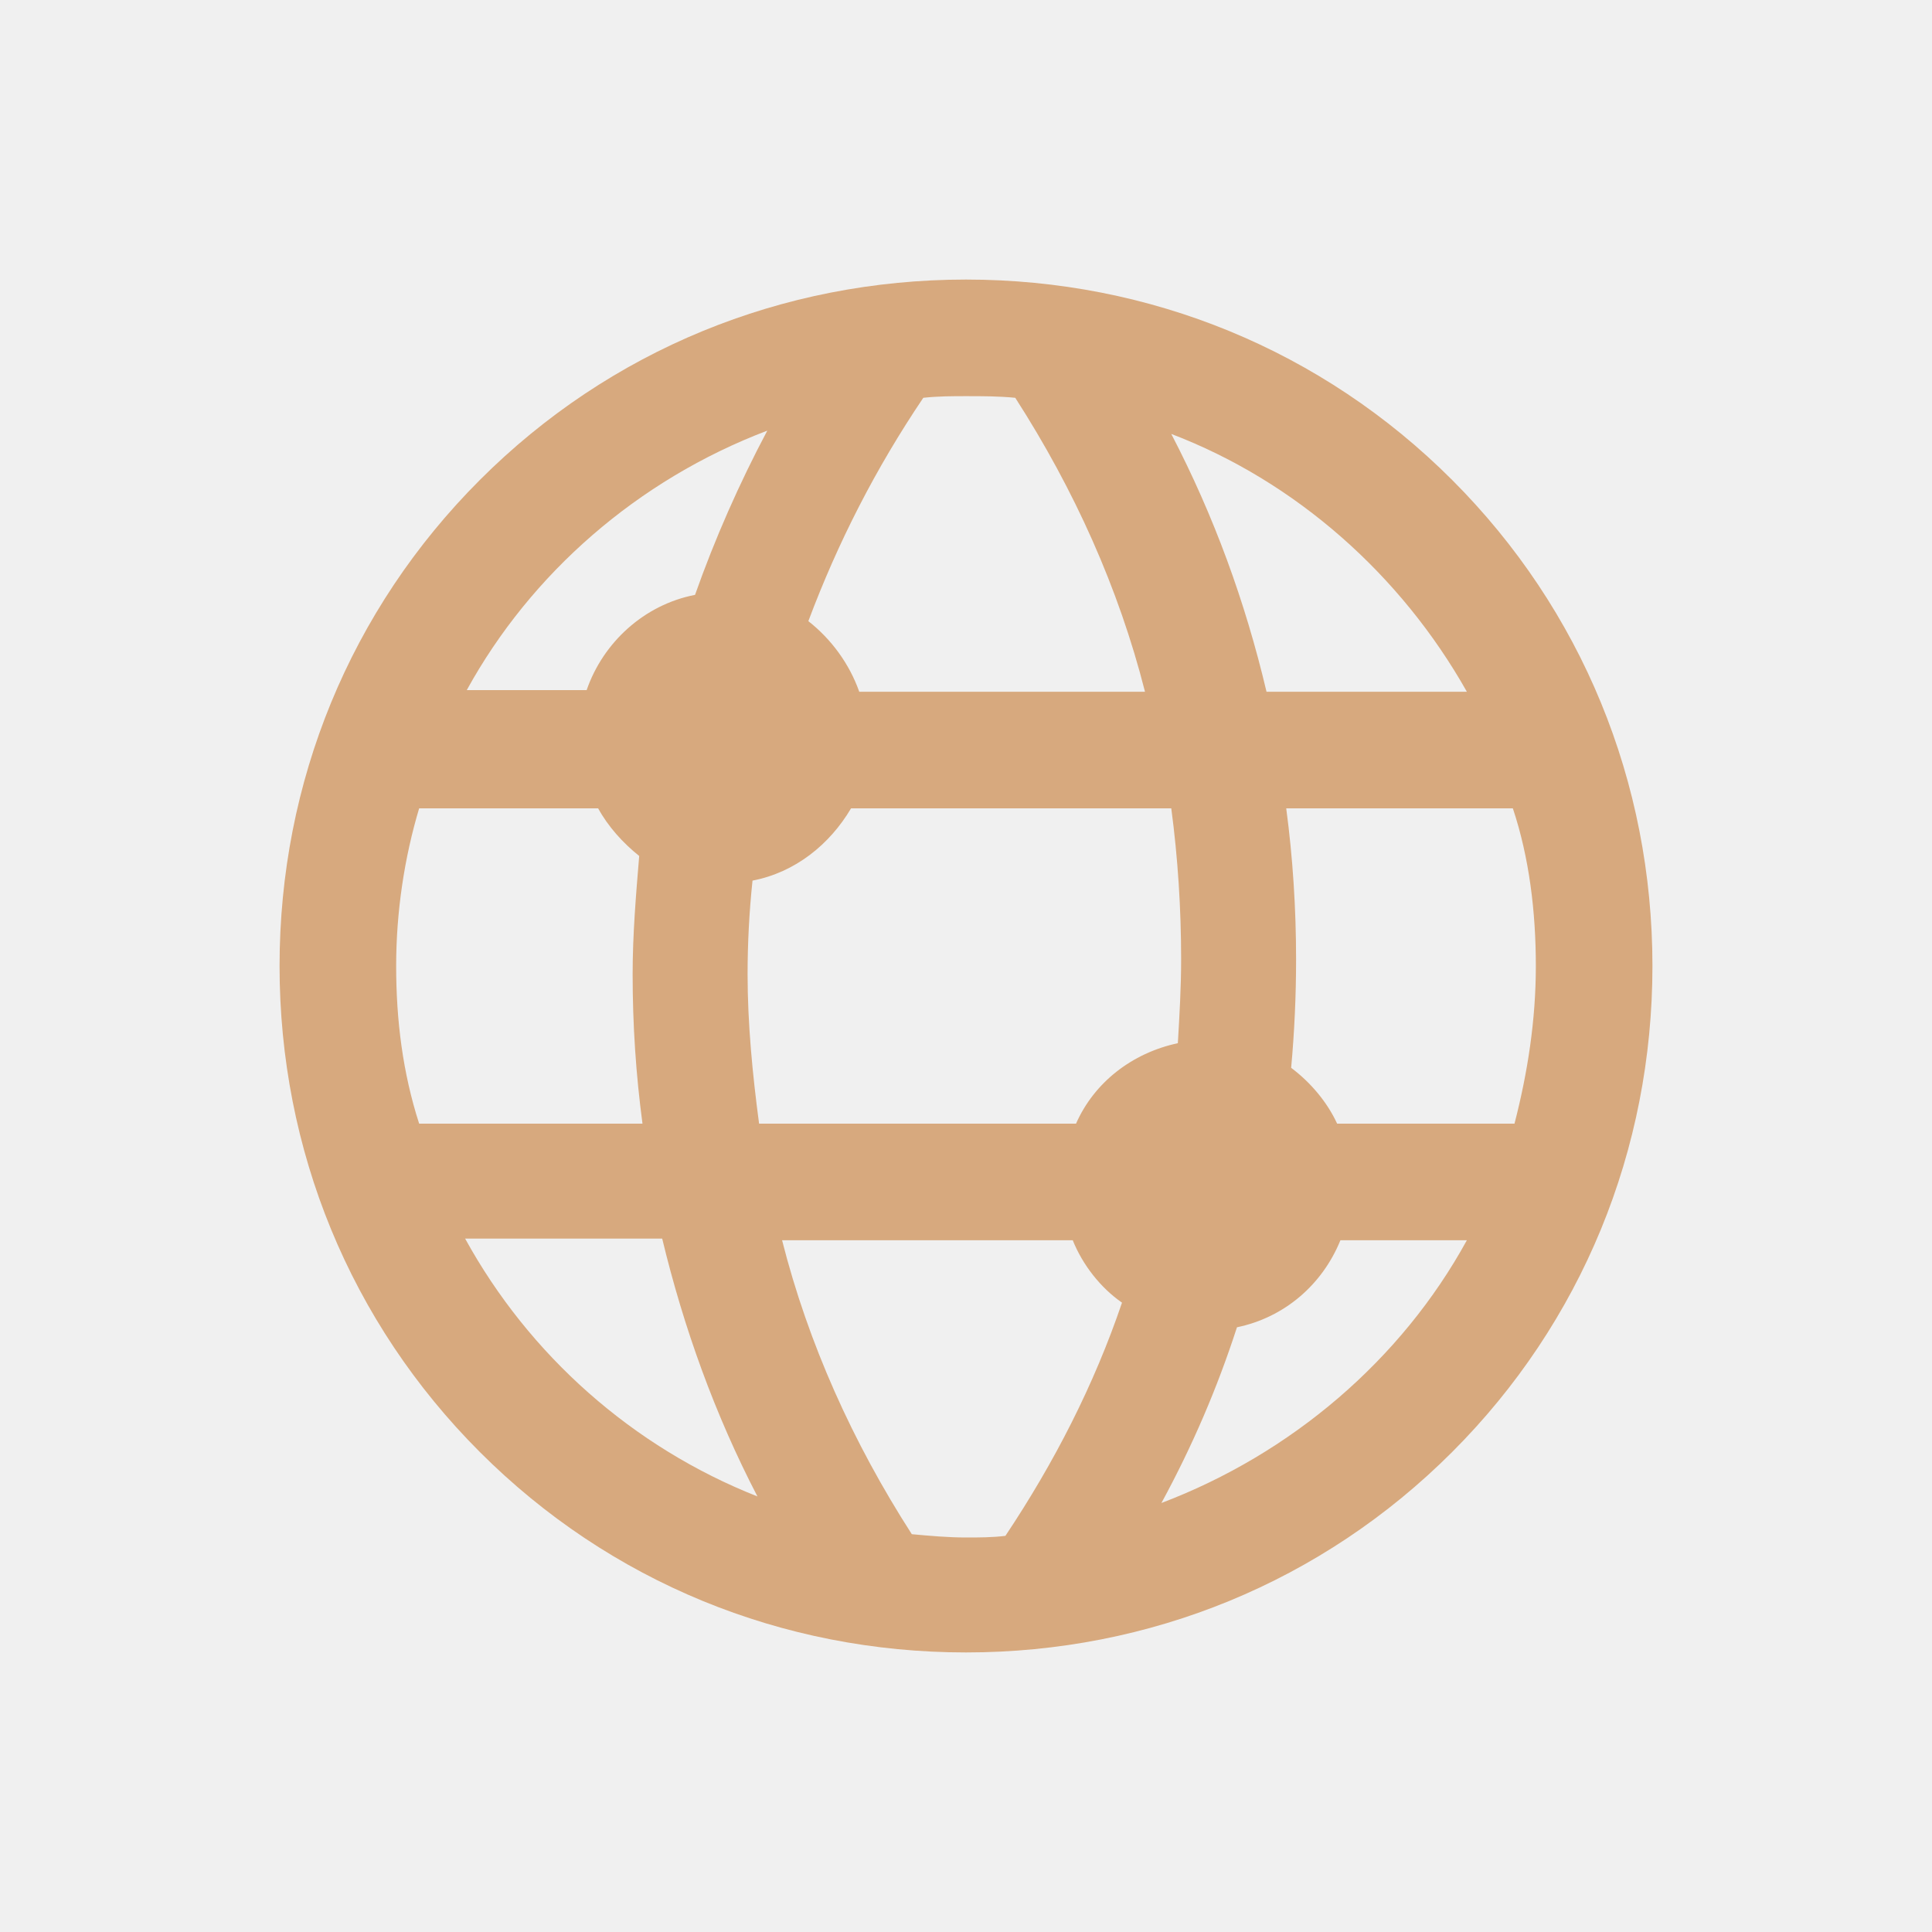
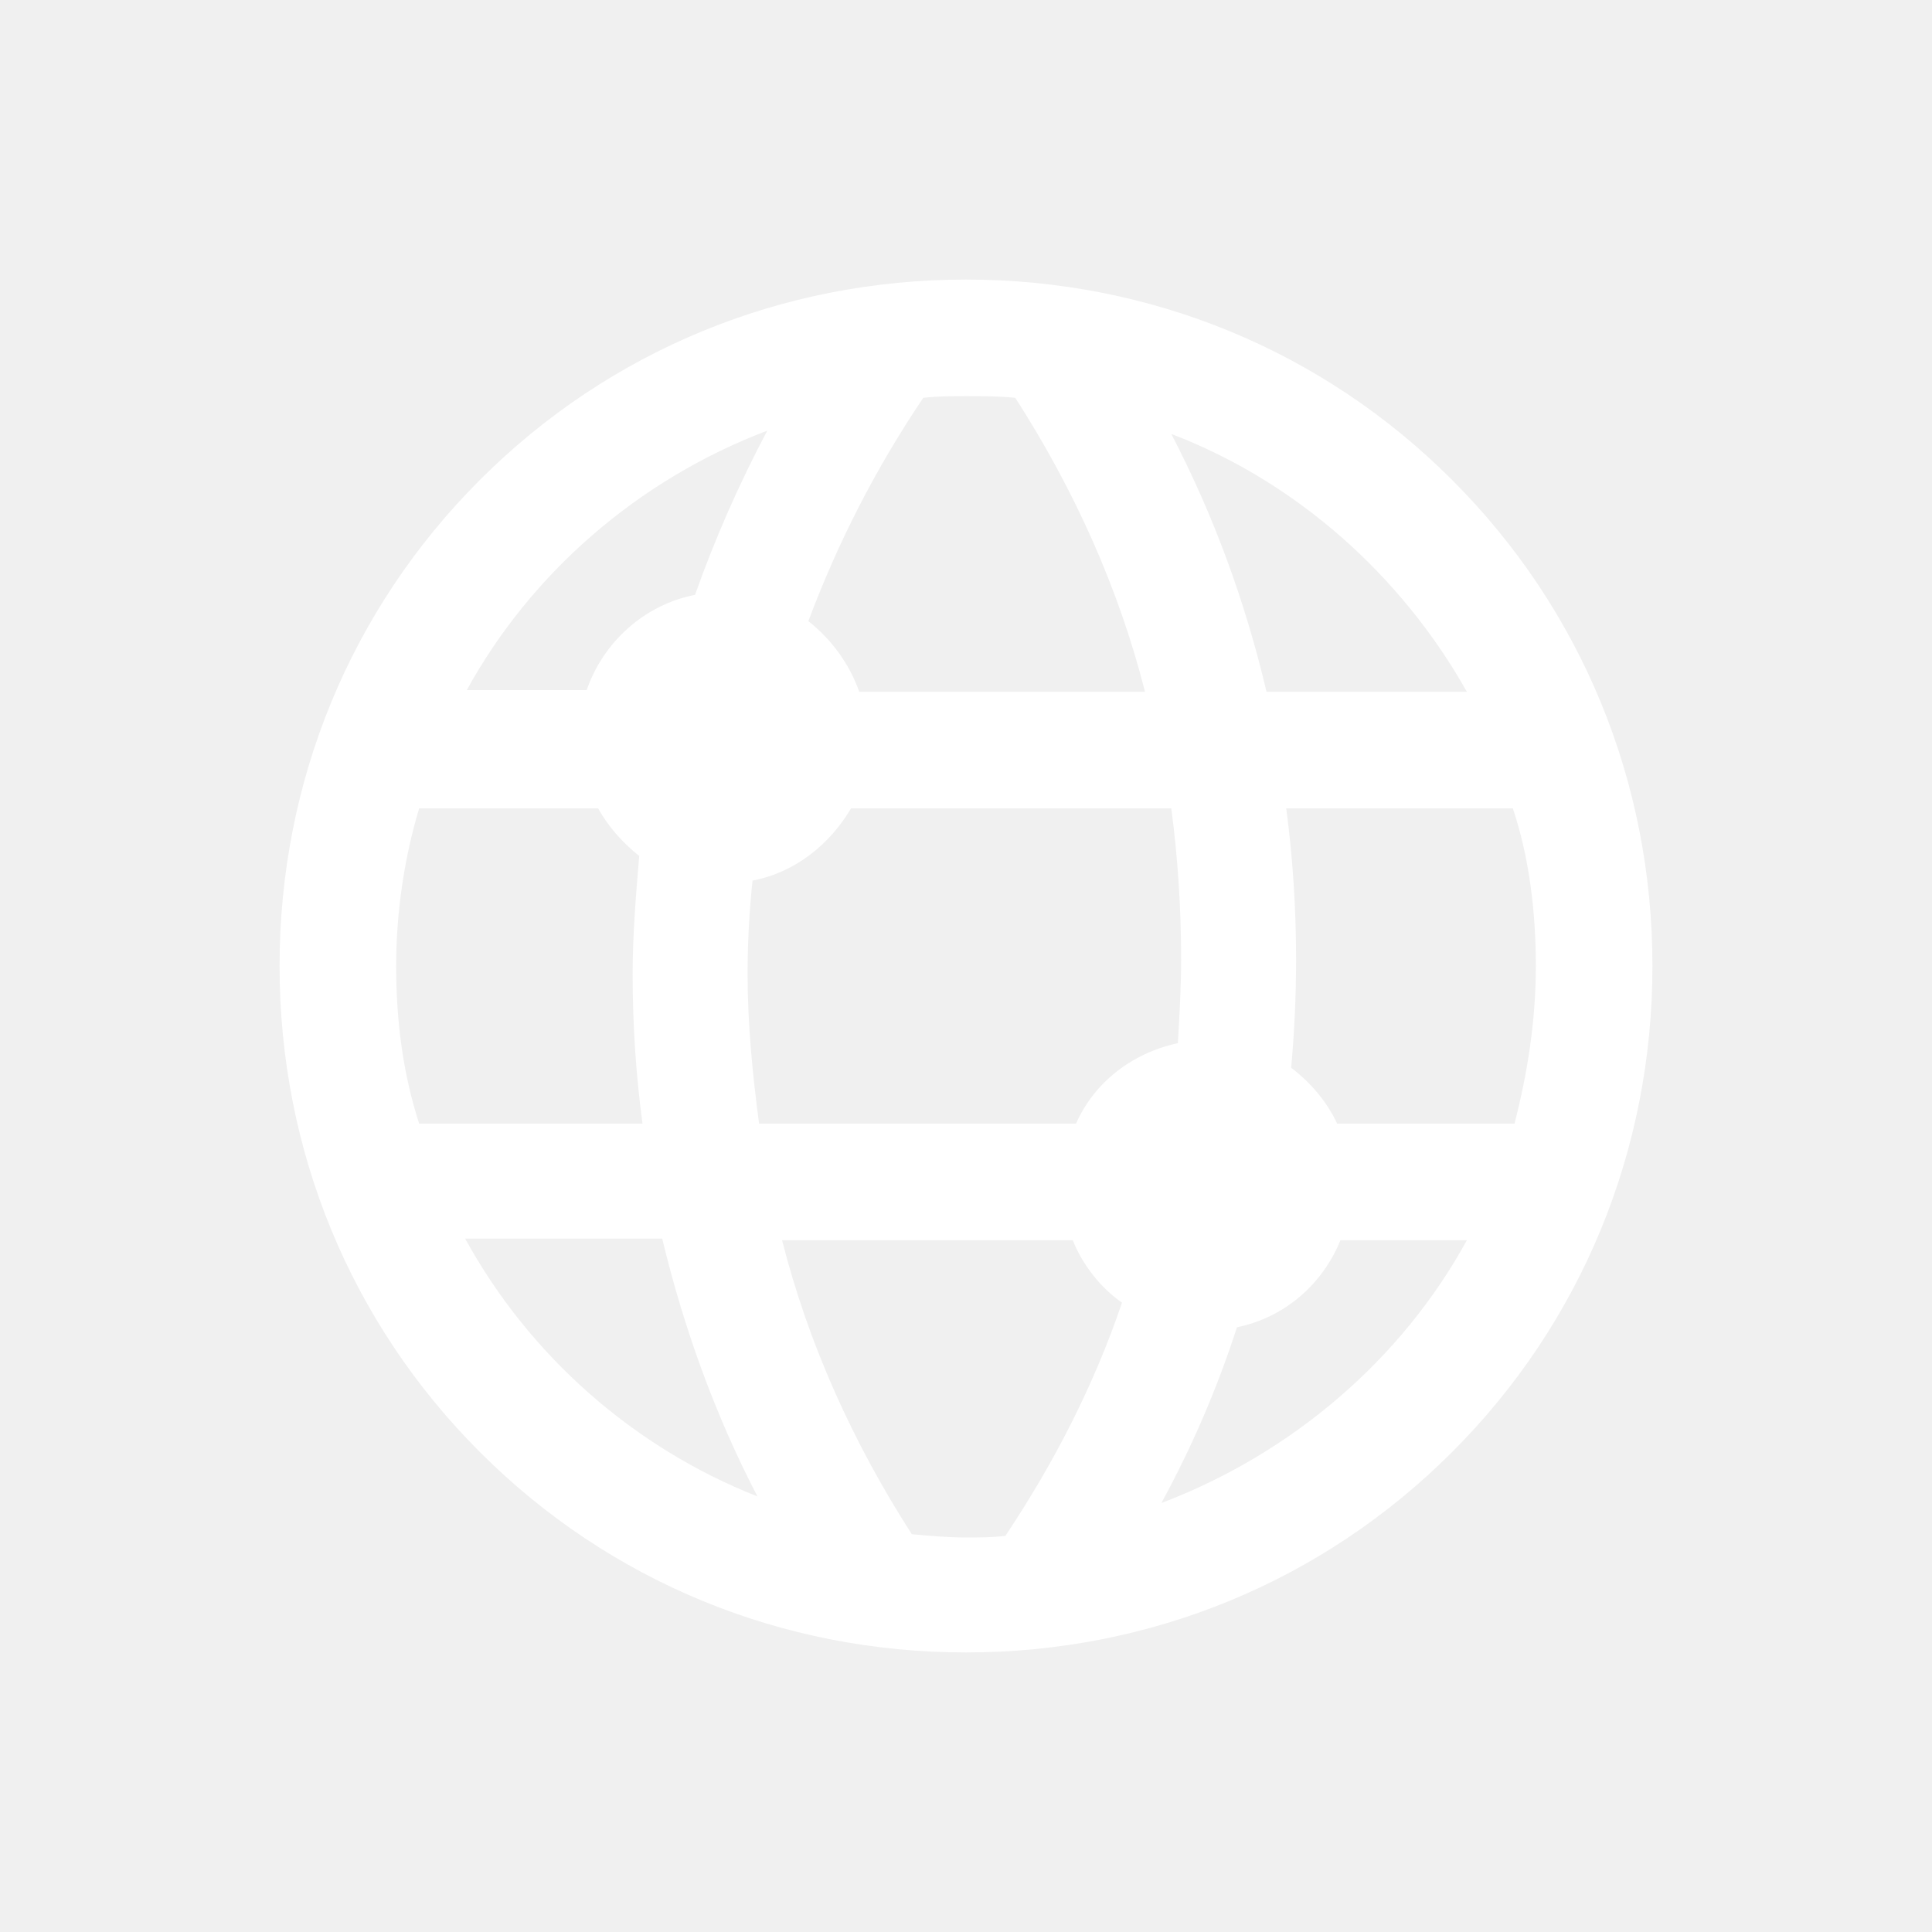
<svg xmlns="http://www.w3.org/2000/svg" data-v-1084b650="" viewBox="0 0 300 300">
  <rect data-v-1084b650="" fill="transparent" x="0" y="0" width="300px" height="300px" class="logo-background-square" />
-   <g data-v-1084b650="" id="640fb903-7c97-3a8b-d0a7-369102908d0a" fill="#D7A97E" stroke="none" transform="matrix(0.85,0,0,0.85,22.50001,22.50006)">
+   <g data-v-1084b650="" id="640fb903-7c97-3a8b-d0a7-369102908d0a" fill="white" stroke="none" transform="matrix(0.85,0,0,0.85,22.50001,22.50006)">
    <svg viewBox="-205 207 100 100">
      <switch>
        <g>
          <path d="M-155 298.8c11.2 0 21.7-4.3 29.6-12.2 7.9-7.9 12.2-18.4 12.2-29.6 0-11.2-4.3-21.7-12.2-29.6-7.9-7.9-18.4-12.2-29.6-12.2s-21.7 4.3-29.6 12.2c-7.9 7.9-12.2 18.4-12.2 29.6 0 11.2 4.3 21.7 12.2 29.6 7.9 7.9 18.4 12.2 29.6 12.2zm2.4-7.1c-.8.1-1.6.1-2.4.1-1.1 0-2.2-.1-3.3-.2-3.6-5.6-6.3-11.6-7.9-17.9h17.7c.6 1.5 1.7 2.9 3 3.8-1.7 5-4.1 9.7-7.1 14.2zm9.5-2c1.9-3.5 3.4-7 4.6-10.7 2.9-.6 5.2-2.6 6.3-5.3h7.7c-4 7.3-10.7 13-18.6 16zm22.8-32.7c0 3.3-.5 6.5-1.3 9.6h-10.8c-.6-1.3-1.6-2.5-2.8-3.4.2-2.2.3-4.4.3-6.6 0-3.1-.2-6.2-.6-9.2h13.8c1 3 1.4 6.3 1.4 9.6zm-4.2-16.7h-12.2c-1.3-5.5-3.2-10.7-5.8-15.7 7.6 2.9 14 8.6 18 15.7zm-17.4 16.3c0 1.7-.1 3.4-.2 5.1-2.8.6-5.1 2.4-6.2 4.9h-19.3c-.4-3-.7-6.1-.7-9.1 0-1.9.1-3.8.3-5.7 2.6-.5 4.7-2.2 6-4.4h19.5c.4 3 .6 6.1.6 9.2zm-15.7-34.2c.9-.1 1.8-.1 2.6-.1 1 0 2 0 3 .1 3.6 5.6 6.3 11.6 7.9 17.9h-17.4c-.6-1.7-1.7-3.2-3.1-4.3 1.8-4.8 4.1-9.3 7-13.6zm-9.5 2c-1.7 3.2-3.2 6.6-4.4 10-3.1.6-5.6 2.9-6.6 5.8h-7.3c3.9-7.1 10.4-12.8 18.3-15.8zm-22.6 32.6c0-3.3.5-6.6 1.4-9.6h10.9c.6 1.1 1.5 2.1 2.5 2.9-.2 2.4-.4 4.8-.4 7.2 0 3.1.2 6.1.6 9.1h-13.6c-1-3.1-1.4-6.3-1.4-9.6zm16.2 16.6c1.3 5.4 3.2 10.7 5.8 15.7-7.6-3-13.9-8.6-17.8-15.7h12z" />
        </g>
      </switch>
    </svg>
  </g>
</svg>
